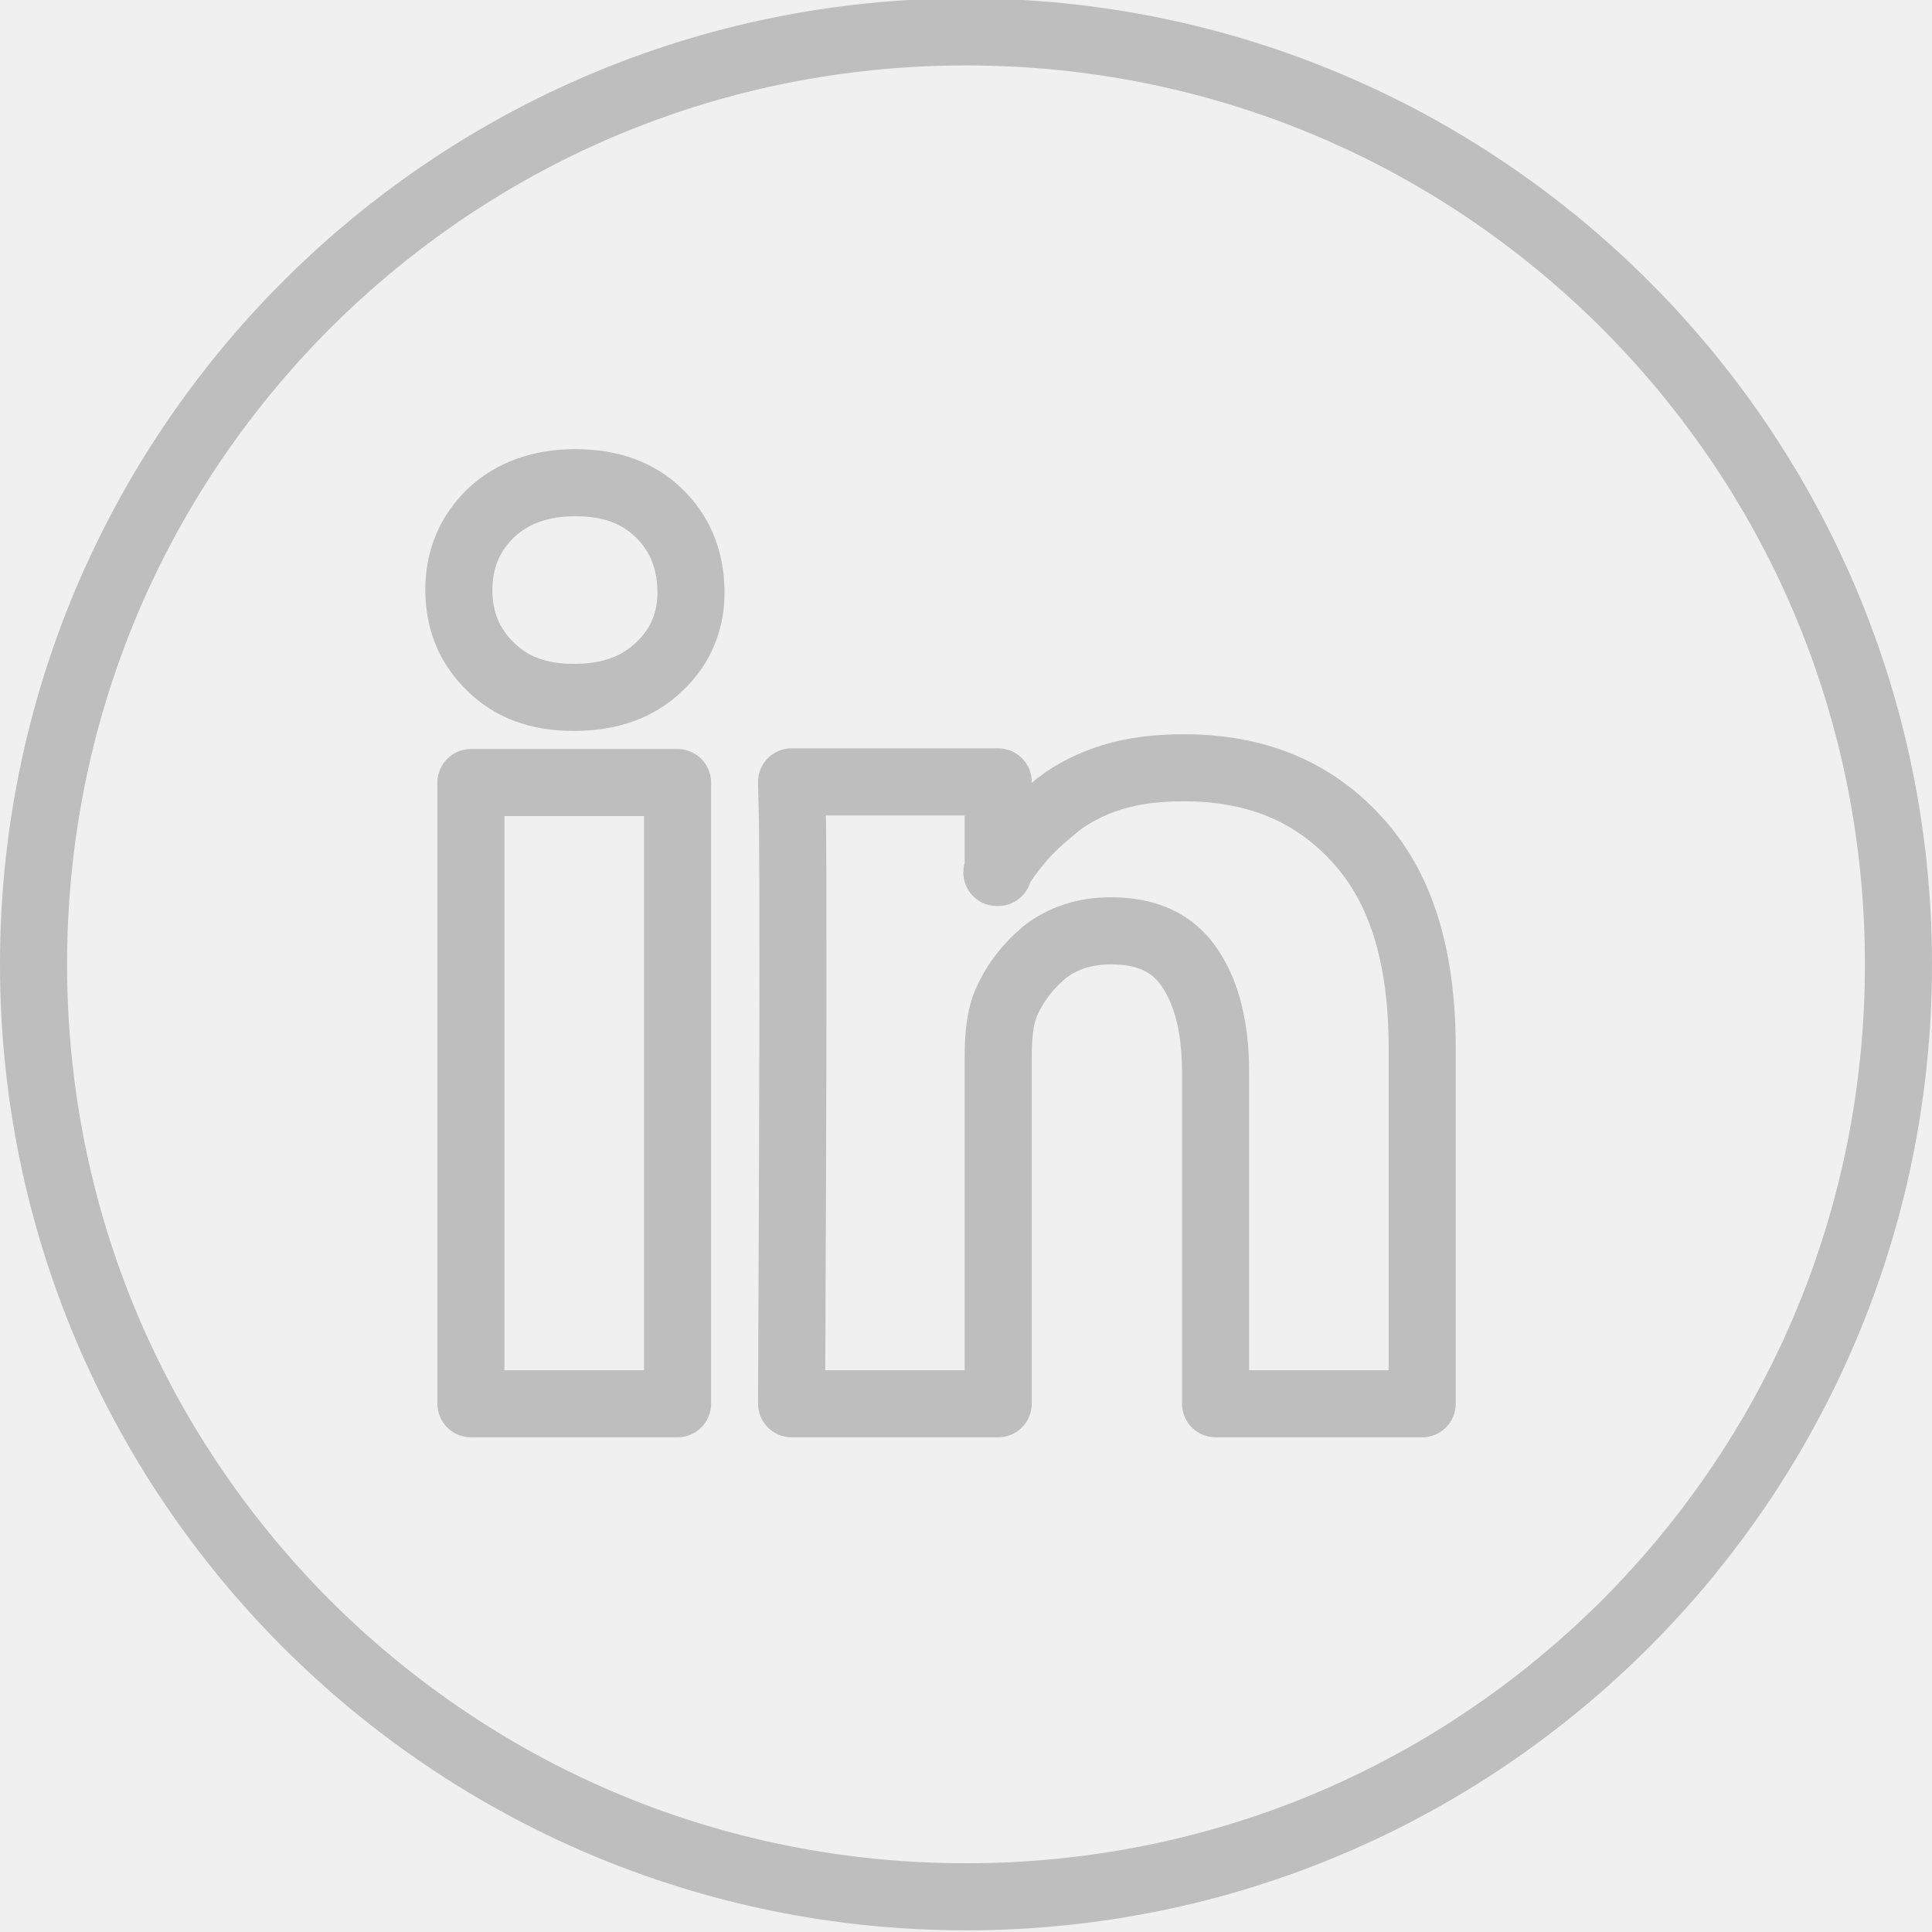
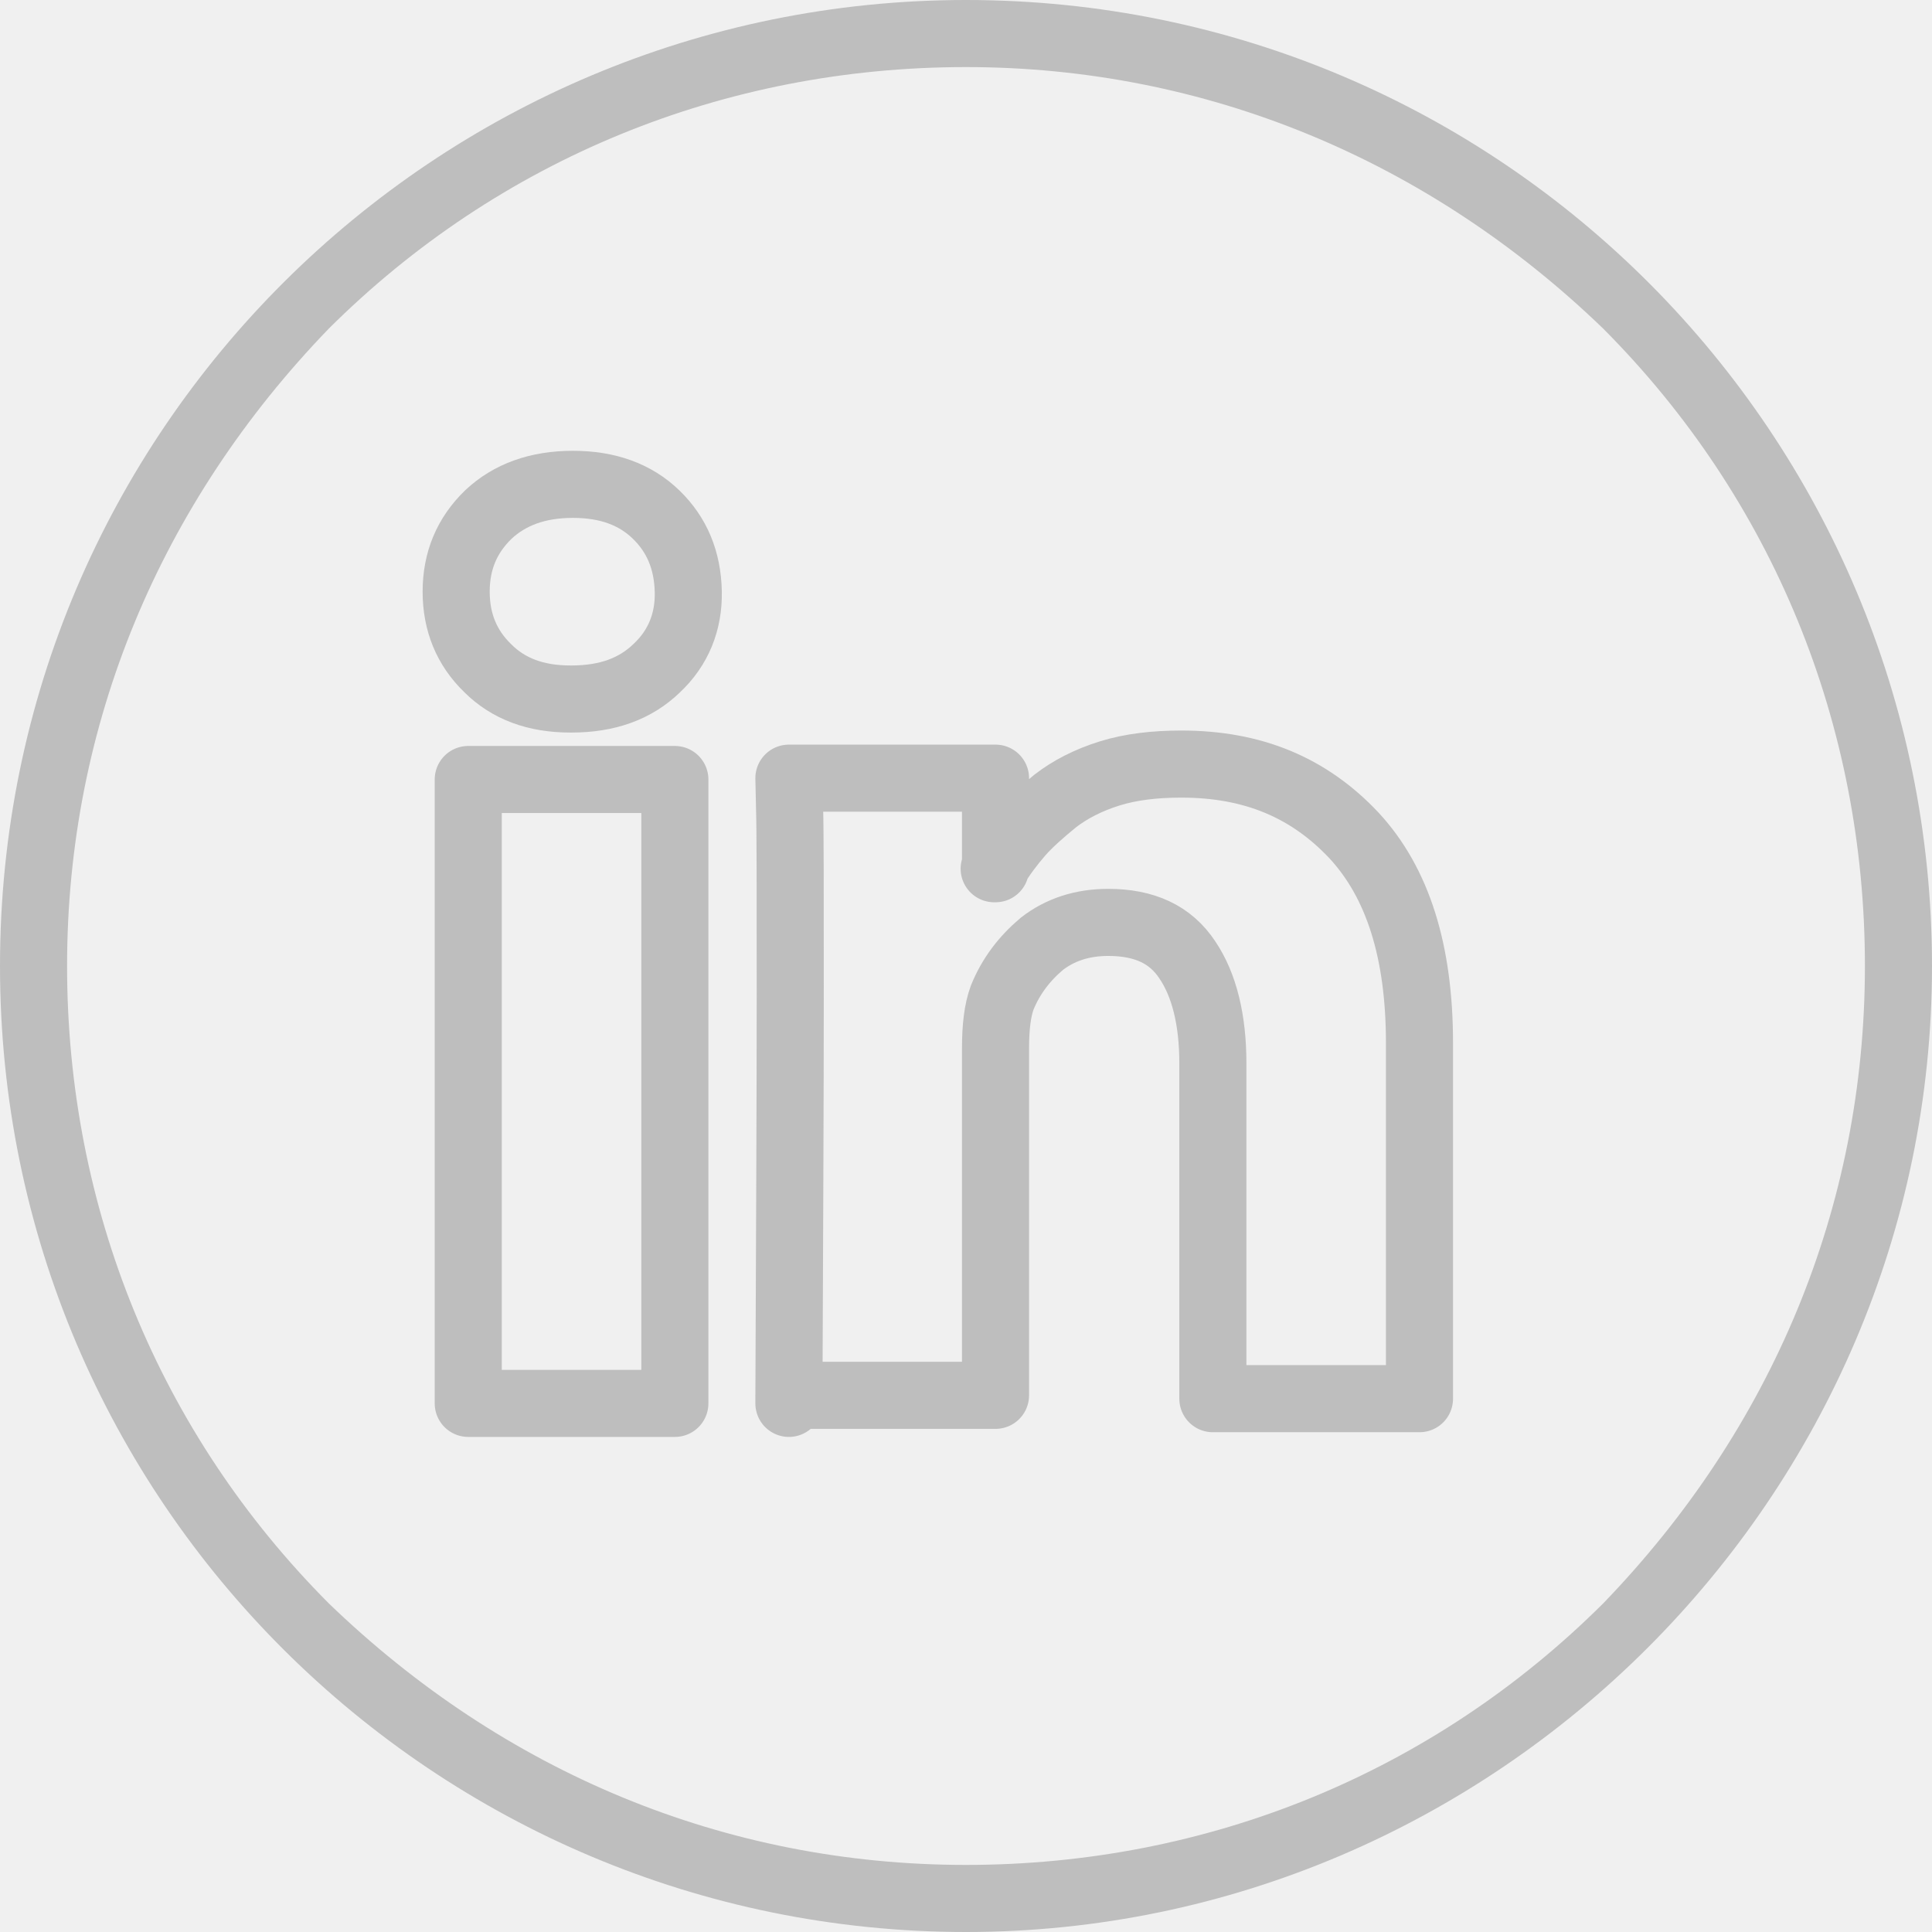
- <svg xmlns="http://www.w3.org/2000/svg" xmlns:xlink="http://www.w3.org/1999/xlink" version="1.1" x="0px" y="0px" width="288px" height="288px" viewBox="0 0 288 288" style="enable-background:new 0 0 288 288;" xml:space="preserve">
-   <style type="text/css">
- 
- 	.st0{display:inline;fill-rule:evenodd;clip-rule:evenodd;fill:#D8D8D8;}
- 	.st1{display:inline;fill:#162051;}
- 	.st2{clip-path:url(#SVGID_97_);fill:#CCCCCC;}
- 	.st3{clip-path:url(#SVGID_143_);fill:#999999;}
- 	.st4{clip-path:url(#SVGID_43_);enable-background:new    ;}
- 	.st5{fill:#ABA118;}
- 	.st6{clip-path:url(#SVGID_105_);fill:#E6E6E6;}
- 	.st7{fill-rule:evenodd;clip-rule:evenodd;fill:#D8D8D8;}
- 	.st8{clip-path:url(#SVGID_131_);fill:#CCCCCC;}
- 	.st9{clip-path:url(#SVGID_149_);fill:#E6E6E6;}
- 	.st10{fill:#ADADAD;}
- 	.st11{fill-rule:evenodd;clip-rule:evenodd;fill:#EA7565;stroke:#FFFFFF;stroke-miterlimit:10;}
- 	.st12{clip-path:url(#SVGID_201_);fill:#00826E;}
- 	.st13{fill:#AEA418;}
- 	.st14{clip-path:url(#SVGID_175_);fill:#CCCCCC;}
- 	.st15{clip-path:url(#SVGID_223_);fill:#00826E;}
- 	.st16{clip-path:url(#SVGID_175_);fill:none;stroke:#FFFFFF;stroke-width:0.818;stroke-miterlimit:10;}
- 	.st17{clip-path:url(#SVGID_111_);fill:#999999;}
- 	.st18{fill:#E2D51F;}
- 	.st19{fill:#E3E3E3;}
- 	.st20{fill:#E4E4E4;}
- 	.st21{fill-rule:evenodd;clip-rule:evenodd;fill:none;stroke:#000000;stroke-width:3;stroke-linecap:round;stroke-miterlimit:10;}
- 	.st22{fill:#E5D820;}
- 	.st23{clip-path:url(#SVGID_139_);fill:#E6E6E6;}
- 	.st24{opacity:0.3;fill-rule:evenodd;clip-rule:evenodd;fill:#FFFFFF;}
- 	.st25{fill-rule:evenodd;clip-rule:evenodd;fill:#3374B4;stroke:#E4E4E4;stroke-miterlimit:10;}
- 	.st26{clip-path:url(#SVGID_213_);fill:#00826E;}
- 	.st27{fill:none;stroke:#8B8B8B;stroke-miterlimit:10;}
- 	.st28{clip-path:url(#SVGID_187_);fill:#CCCCCC;}
- 	.st29{fill-rule:evenodd;clip-rule:evenodd;fill:#DC7565;}
- 	.st30{fill:#E8DB20;}
- 	.st31{fill:none;stroke:#EEE021;stroke-miterlimit:10;}
- 	.st32{fill:none;stroke:#FFFFFF;stroke-width:2;stroke-miterlimit:10;}
- 	.st33{fill-rule:evenodd;clip-rule:evenodd;fill:#00806E;stroke:#00806E;stroke-miterlimit:10;}
- 	.st34{clip-path:url(#SVGID_99_);fill:#CCCCCC;}
- 	.st35{clip-path:url(#SVGID_123_);fill:#999999;}
- 	
- 		.st36{fill-rule:evenodd;clip-rule:evenodd;fill:none;stroke:#FFFFFF;stroke-width:3;stroke-linecap:round;stroke-linejoin:round;stroke-miterlimit:10;}
- 	.st37{fill:#B1A719;}
- 	.st38{clip-path:url(#SVGID_181_);fill:#E6E6E6;}
- 	.st39{fill:#B2B2B2;}
- 	.st40{fill-rule:evenodd;clip-rule:evenodd;fill:#4480B8;}
- 	.st41{fill-rule:evenodd;clip-rule:evenodd;fill:#FFFFFF;stroke:#00806E;stroke-miterlimit:10;}
- 	.st42{fill:none;stroke:#BEBEBE;stroke-width:10;stroke-linejoin:round;stroke-miterlimit:10;}
- 	.st43{fill:#B4A919;}
- 	.st44{clip-path:url(#SVGID_203_);fill:#00826E;}
- 	.st45{opacity:0.7;fill-rule:evenodd;clip-rule:evenodd;fill:#0A1B33;}
- 	.st46{opacity:0.6;fill:#00806E;}
- 	.st47{clip-path:url(#SVGID_225_);fill:#00826E;}
- 	.st48{fill:#EA7565;}
- 	.st49{clip-path:url(#SVGID_189_);fill:none;stroke:#FFFFFF;stroke-width:0.388;stroke-miterlimit:10;}
- 	.st50{fill:#B6B6B6;}
- 	.st51{display:none;opacity:0.5;fill-rule:evenodd;clip-rule:evenodd;fill:#EEE021;}
- 	.st52{fill:#B7AC19;}
- 	.st53{clip-path:url(#SVGID_113_);fill:#999999;}
- 	.st54{fill:#EBDD21;}
- 	.st55{clip-path:url(#SVGID_135_);fill:#999999;}
- 	.st56{fill:none;stroke:#E4E4E4;stroke-miterlimit:10;}
- 	.st57{display:none;opacity:0.7;fill-rule:evenodd;clip-rule:evenodd;fill:#0A1B33;}
- 	.st58{enable-background:new    ;}
- 	.st59{fill:#EEE021;}
- 	.st60{display:inline;fill:#BEBEBE;}
- 	.st61{clip-path:url(#SVGID_145_);fill:#CCCCCC;}
- 	.st62{clip-path:url(#SVGID_167_);fill:#CCCCCC;}
- 	.st63{fill-rule:evenodd;clip-rule:evenodd;fill:none;stroke:#4D4D4D;stroke-width:4;stroke-linecap:round;stroke-miterlimit:10;}
- 	.st64{fill-rule:evenodd;clip-rule:evenodd;fill:#E1E2E3;}
- 	.st65{clip-path:url(#SVGID_215_);fill:#00826E;}
- 	.st66{clip-path:url(#SVGID_189_);fill:#CCCCCC;}
- 	.st67{clip-path:url(#SVGID_103_);fill:#999999;}
- 	.st68{opacity:0.7;fill:#1A1A1A;}
- 	.st69{fill-rule:evenodd;clip-rule:evenodd;fill:#E4E4E4;}
- 	.st70{fill:none;stroke:#FFFFFF;stroke-width:20;stroke-linecap:square;stroke-miterlimit:10;}
- 	.st71{clip-path:url(#SVGID_161_);fill:#E6E6E6;}
- 	.st72{fill:#BAAF1A;}
- 	.st73{fill:#BABABA;}
- 	.st74{clip-path:url(#SVGID_199_);fill:#00826E;}
- 	.st75{clip-path:url(#SVGID_183_);fill:#E6E6E6;}
- 	.st76{clip-path:url(#SVGID_109_);fill:#E6E6E6;}
- 	.st77{fill-rule:evenodd;clip-rule:evenodd;fill:#4D4D4D;}
- 	.st78{fill:#BDB11A;}
- 	.st79{clip-path:url(#SVGID_205_);fill:#00826E;}
- 	.st80{fill-rule:evenodd;clip-rule:evenodd;fill:none;stroke:#000000;stroke-width:4;stroke-miterlimit:10;}
- 	.st81{fill-rule:evenodd;clip-rule:evenodd;fill:#E9D94E;}
- 	.st82{clip-path:url(#SVGID_179_);fill:#CCCCCC;}
- 	.st83{clip-path:url(#SVGID_227_);fill:#00826E;}
- 	.st84{fill:#BEBEBE;}
- 	.st85{fill-rule:evenodd;clip-rule:evenodd;fill:none;stroke:#EEE021;stroke-miterlimit:10;}
- 	.st86{fill:#22357A;}
- 	.st87{display:inline;fill:none;stroke:#394050;stroke-width:2;stroke-miterlimit:10;}
- 	.st88{clip-path:url(#SVGID_115_);fill:#999999;}
- 	.st89{opacity:0.1;fill-rule:evenodd;clip-rule:evenodd;}
- 	.st90{clip-path:url(#SVGID_151_);fill:#E6E6E6;}
- 	.st91{opacity:0.5;fill:#FFFFFF;}
- 	.st92{opacity:0.8;fill:none;stroke:#E4E4E4;stroke-miterlimit:10;}
- 	.st93{display:none;opacity:0.5;fill-rule:evenodd;clip-rule:evenodd;fill:#292F3D;}
- 	.st94{opacity:0.8;fill-rule:evenodd;clip-rule:evenodd;fill:#0A1B33;}
- 	.st95{display:inline;fill:none;stroke:#8B8B8B;stroke-width:2;stroke-miterlimit:10;}
- 	.st96{clip-path:url(#SVGID_195_);fill:#E6E6E6;}
- 	.st97{clip-path:url(#SVGID_125_);fill:#CCCCCC;}
- 	.st98{clip-path:url(#SVGID_99_);fill:none;stroke:#FFFFFF;stroke-width:2;stroke-miterlimit:10;}
- 	.st99{display:none;opacity:0.6;clip-path:url(#SVGID_91_);fill:#00806E;}
- 	.st100{fill:none;stroke:#394050;stroke-width:2;stroke-miterlimit:10;}
- 	.st101{clip-path:url(#SVGID_30_);enable-background:new    ;}
- 	.st102{clip-path:url(#SVGID_217_);fill:#00826E;}
- 	.st103{display:inline;fill-rule:evenodd;clip-rule:evenodd;fill:#EEE021;}
- 	.st104{display:inline;opacity:0.2;}
- 	.st105{fill:#292F3D;}
- 	.st106{fill-rule:evenodd;clip-rule:evenodd;stroke:#00806E;stroke-miterlimit:10;}
- 	.st107{fill:none;stroke:#8B8B8B;stroke-width:2;stroke-miterlimit:10;}
- 	.st108{clip-path:url(#SVGID_167_);fill:none;stroke:#FFFFFF;stroke-width:0.818;stroke-miterlimit:10;}
- 	.st109{fill:url(#SVGID_241_);}
- 	.st110{fill-rule:evenodd;clip-rule:evenodd;fill:#EEE021;}
- 	.st111{fill:none;stroke:#00806E;stroke-width:5;stroke-miterlimit:10;}
- 	.st112{fill-rule:evenodd;clip-rule:evenodd;fill:none;stroke:#E4E4E4;stroke-miterlimit:10;}
- 	.st113{fill:#C0B41B;}
- 	.st114{clip-path:url(#SVGID_185_);fill:#E6E6E6;}
- 	.st115{display:inline;fill:#FFFFFF;}
- 	.st116{fill:none;stroke:#292F3D;stroke-width:8;stroke-linecap:round;stroke-linejoin:round;stroke-miterlimit:10;}
- 	.st117{clip-path:url(#SVGID_193_);fill:none;stroke:#FFFFFF;stroke-width:0.388;stroke-miterlimit:10;}
- 	.st118{fill:url(#SVGID_4_);}
- 	.st119{fill:url(#SVGID_7_);}
- 	.st120{fill:#C2B71B;}
- 	.st121{fill:#C2C2C2;}
- 	.st122{clip-path:url(#SVGID_137_);fill:#CCCCCC;}
- 	.st123{fill:none;stroke:#292F3D;stroke-width:2;}
- 	.st124{clip-path:url(#SVGID_159_);fill:#CCCCCC;}
- 	.st125{clip-path:url(#SVGID_97_);fill:#E6E6E6;}
- 	.st126{clip-path:url(#SVGID_207_);fill:#00826E;}
- 	.st127{clip-path:url(#SVGID_229_);fill:#00826E;}
- 	.st128{opacity:0.3;clip-path:url(#SVGID_37_);}
- 	.st129{opacity:0.3;clip-path:url(#SVGID_40_);}
- 	.st130{opacity:0.3;clip-path:url(#SVGID_48_);}
- 	.st131{opacity:0.3;clip-path:url(#SVGID_73_);}
- 	.st132{fill:#C5BA1B;}
- 	.st133{fill-rule:evenodd;clip-rule:evenodd;fill:none;stroke:#FFFFFF;stroke-miterlimit:10;}
- 	.st134{fill:none;stroke:#449CD8;}
- 	.st135{fill:#C6C6C6;}
- 	.st136{fill-rule:evenodd;clip-rule:evenodd;fill:#8B8B8B;}
- 	.st137{clip-path:url(#SVGID_117_);fill:#999999;}
- 	.st138{fill:none;stroke:#000000;stroke-width:20;stroke-linecap:square;stroke-miterlimit:10;}
- 	.st139{clip-path:url(#SVGID_153_);fill:#E6E6E6;}
- 	.st140{display:none;fill-rule:evenodd;clip-rule:evenodd;fill:#EEE021;}
- 	.st141{fill:#999999;}
- 	.st142{fill:#C8BC1C;}
- 	.st143{fill-rule:evenodd;clip-rule:evenodd;}
- 	.st144{clip-path:url(#SVGID_197_);fill:#E6E6E6;}
- 	.st145{opacity:0.1;}
- 	.st146{opacity:0.2;}
- 	.st147{opacity:0.6;}
- 	.st148{fill-rule:evenodd;clip-rule:evenodd;fill:#BEBEBE;}
- 	.st149{display:none;fill:none;}
- 	.st150{clip-path:url(#SVGID_97_);fill:#B3B3B3;}
- 	.st151{fill:#FFFFFF;}
- 	.st152{clip-path:url(#SVGID_219_);fill:#00826E;}
- 	.st153{fill-rule:evenodd;clip-rule:evenodd;fill:#E1E2E3;stroke:#00806E;stroke-miterlimit:10;}
- 	.st154{fill:none;stroke:#FFFFFF;stroke-width:4;stroke-linejoin:round;stroke-miterlimit:10;}
- 	.st155{clip-path:url(#SVGID_107_);fill:#999999;}
- 	.st156{clip-path:url(#SVGID_121_);fill:#E6E6E6;}
- 	.st157{clip-path:url(#SVGID_129_);fill:#999999;}
- 	.st158{display:inline;fill-rule:evenodd;clip-rule:evenodd;fill:#292F3D;}
- 	.st159{clip-path:url(#SVGID_95_);fill:#F2F2F2;}
- 	.st160{fill:#CACACA;}
- 	.st161{clip-path:url(#SVGID_191_);fill:#CCCCCC;}
- 	.st162{clip-path:url(#SVGID_75_);enable-background:new    ;}
- 	.st163{clip-path:url(#SVGID_70_);enable-background:new    ;}
- 	.st164{clip-path:url(#SVGID_51_);enable-background:new    ;}
- 	.st165{opacity:0.2;fill:none;stroke:#D8D8D8;stroke-miterlimit:10;stroke-dasharray:6;}
- 	.st166{clip-path:url(#SVGID_49_);enable-background:new    ;}
- 	.st167{clip-path:url(#SVGID_32_);enable-background:new    ;}
- 	.st168{fill:#CBBF1C;}
- 	.st169{fill-rule:evenodd;clip-rule:evenodd;fill:#292F3D;}
- 	.st170{fill:none;stroke:#E4E4E4;}
- 	.st171{display:none;opacity:0.6;clip-path:url(#SVGID_83_);fill:#00806E;}
- 	.st172{fill:#9D9D9D;}
- 	.st173{display:inline;}
- 	.st174{clip-path:url(#SVGID_209_);fill:#00826E;}
- 	.st175{display:inline;fill-rule:evenodd;clip-rule:evenodd;fill:#4480B8;stroke:#FFFFFF;stroke-miterlimit:10;}
- 	.st176{fill:#CDCDCD;}
- 	.st177{fill:#CEC21D;}
- 	.st178{fill:#CECECE;}
- 	.st179{display:inline;fill:#D2D2D2;stroke:#000000;stroke-miterlimit:10;}
- 	.st180{fill:#3374B4;}
- 	.st181{clip-path:url(#SVGID_177_);fill:#E6E6E6;}
- 	.st182{fill-rule:evenodd;clip-rule:evenodd;fill:url(#SVGID_234_);}
- 	.st183{fill-rule:evenodd;clip-rule:evenodd;fill:url(#SVGID_235_);}
- 	.st184{fill-rule:evenodd;clip-rule:evenodd;fill:url(#SVGID_236_);}
- 	.st185{fill-rule:evenodd;clip-rule:evenodd;fill:url(#SVGID_239_);}
- 	.st186{fill:#D2D2D2;stroke:#000000;stroke-miterlimit:10;}
- 	.st187{opacity:0.3;clip-path:url(#SVGID_237_);}
- 	.st188{opacity:0.1;fill-rule:evenodd;clip-rule:evenodd;fill:none;stroke:#E4E4E4;stroke-miterlimit:10;}
- 	.st189{fill-rule:evenodd;clip-rule:evenodd;fill:#97B676;}
- 	.st190{fill:none;stroke:#E4E4E4;stroke-width:6;stroke-miterlimit:10;}
- 	.st191{clip-path:url(#SVGID_127_);}
- 	.st192{clip-path:url(#SVGID_133_);}
- 	.st193{fill:#394050;}
- 	.st194{clip-path:url(#SVGID_141_);}
- 	.st195{clip-path:url(#SVGID_155_);}
- 	.st196{clip-path:url(#SVGID_157_);}
- 	.st197{clip-path:url(#SVGID_165_);}
- 	.st198{clip-path:url(#SVGID_173_);}
- 	.st199{clip-path:url(#SVGID_101_);fill:#E6E6E6;}
- 	.st200{clip-path:url(#SVGID_243_);}
- 	.st201{fill:none;stroke:#BEBEBE;stroke-width:10;stroke-linecap:round;stroke-linejoin:round;stroke-miterlimit:10;}
- 	.st202{fill-rule:evenodd;clip-rule:evenodd;fill:none;stroke:#FFFFFF;stroke-width:4;stroke-miterlimit:10;}
- 	.st203{fill:#00806E;}
- 	.st204{clip-path:url(#SVGID_171_);fill:#CCCCCC;}
- 	.st205{clip-path:url(#SVGID_97_);fill:none;stroke:#E6E6E6;stroke-width:4;stroke-miterlimit:10;}
- 	.st206{clip-path:url(#SVGID_193_);fill:#CCCCCC;}
- 	.st207{fill-rule:evenodd;clip-rule:evenodd;fill:#FFFFFF;}
- 	.st208{clip-path:url(#SVGID_119_);fill:#CCCCCC;}
- 	.st209{opacity:0.3;fill:none;stroke:#292F3D;stroke-miterlimit:10;stroke-dasharray:4,2;}
- 	.st210{fill:#D1C51D;}
- 	.st211{fill:none;stroke:#BEBEBE;stroke-width:10;stroke-miterlimit:10;}
- 	.st212{display:inline;fill-rule:evenodd;clip-rule:evenodd;fill:#3374B4;stroke:#E4E4E4;stroke-miterlimit:10;}
- 	.st213{fill:#3374B4;stroke:#FFFFFF;stroke-miterlimit:10;}
- 	.st214{fill:#D2D2D2;}
- 	.st215{clip-path:url(#SVGID_191_);fill:none;stroke:#FFFFFF;stroke-width:0.388;stroke-miterlimit:10;}
- 	.st216{clip-path:url(#SVGID_95_);fill:#FFFFFF;}
- 	.st217{opacity:0.9;fill:#292F3D;}
- 	.st218{fill:#D4C71D;}
- 	.st219{clip-path:url(#SVGID_159_);fill:none;stroke:#FFFFFF;stroke-width:0.818;stroke-miterlimit:10;}
- 	.st220{fill:#D6D6D6;}
- 	.st221{clip-path:url(#SVGID_41_);enable-background:new    ;}
- 	.st222{fill:#D7CA1E;}
- 	.st223{fill:url(#SVGID_33_);}
- 	.st224{fill:url(#SVGID_45_);}
- 	.st225{fill:url(#SVGID_53_);}
- 	.st226{fill:url(#SVGID_71_);}
- 	.st227{fill:#D8D8D8;}
- 	.st228{clip-path:url(#SVGID_231_);fill:#00826E;}
- 	
- 		.st229{fill-rule:evenodd;clip-rule:evenodd;fill:none;stroke:#4D4D4D;stroke-width:4;stroke-linecap:round;stroke-linejoin:round;stroke-miterlimit:10;}
- 	.st230{fill:none;stroke:#D8D8D8;stroke-miterlimit:10;}
- 	.st231{display:none;}
- 	.st232{fill-rule:evenodd;clip-rule:evenodd;fill:url(#SVGID_24_);}
- 	.st233{fill-rule:evenodd;clip-rule:evenodd;fill:url(#SVGID_27_);}
- 	.st234{fill-rule:evenodd;clip-rule:evenodd;fill:url(#SVGID_31_);}
- 	.st235{fill-rule:evenodd;clip-rule:evenodd;fill:url(#SVGID_35_);}
- 	.st236{fill-rule:evenodd;clip-rule:evenodd;fill:url(#SVGID_39_);}
- 	.st237{fill-rule:evenodd;clip-rule:evenodd;fill:url(#SVGID_42_);}
- 	.st238{fill-rule:evenodd;clip-rule:evenodd;fill:url(#SVGID_47_);}
- 	.st239{fill-rule:evenodd;clip-rule:evenodd;fill:url(#SVGID_50_);}
- 	.st240{fill-rule:evenodd;clip-rule:evenodd;fill:url(#SVGID_69_);}
- 	.st241{clip-path:url(#SVGID_18_);}
- 	.st242{fill-rule:evenodd;clip-rule:evenodd;fill:url(#SVGID_72_);}
- 	.st243{fill:#A1A1A1;}
- 	.st244{clip-path:url(#SVGID_55_);}
- 	.st245{clip-path:url(#SVGID_76_);}
- 	.st246{clip-path:url(#SVGID_85_);}
- 	.st247{clip-path:url(#SVGID_89_);}
- 	.st248{clip-path:url(#SVGID_93_);}
- 	.st249{clip-path:url(#SVGID_95_);}
- 	.st250{clip-path:url(#SVGID_97_);}
- 	.st251{fill-rule:evenodd;clip-rule:evenodd;fill:#333333;}
- 	.st252{clip-path:url(#SVGID_240_);enable-background:new    ;}
- 	.st253{clip-path:url(#SVGID_238_);enable-background:new    ;}
- 	.st254{clip-path:url(#SVGID_147_);fill:#E6E6E6;}
- 	.st255{clip-path:url(#SVGID_169_);fill:#E6E6E6;}
- 	.st256{fill:#A5A5A5;}
- 	.st257{clip-path:url(#SVGID_97_);fill:#999999;}
- 	.st258{clip-path:url(#SVGID_221_);fill:#00826E;}
- 	.st259{fill:#DACD1E;}
- 	.st260{fill:#DADADA;}
- 	.st261{display:none;opacity:0.6;clip-path:url(#SVGID_87_);fill:#00806E;}
- 	.st262{fill:#A89E17;}
- 	.st263{fill-rule:evenodd;clip-rule:evenodd;fill:none;stroke:#FFFFFF;stroke-width:3;stroke-linecap:round;stroke-miterlimit:10;}
- 	.st264{fill:#A9A9A9;}
- 	.st265{fill:#DDD01F;}
- 	.st266{fill-rule:evenodd;clip-rule:evenodd;fill:#00806E;}
- 	.st267{clip-path:url(#Overlay_6_);}
- 	.st268{fill:#DEDEDE;}
- 	
- 		.st269{fill-rule:evenodd;clip-rule:evenodd;fill:none;stroke:#000000;stroke-width:3;stroke-linecap:round;stroke-linejoin:round;stroke-miterlimit:10;}
- 	.st270{fill:none;stroke:#292F3D;}
- 	.st271{fill:#DFD21F;}
- 	.st272{opacity:0.3;fill:none;stroke:#E4E4E4;stroke-miterlimit:10;stroke-dasharray:4,2;}
- 	.st273{clip-path:url(#SVGID_163_);fill:#CCCCCC;}
- 	.st274{fill-rule:evenodd;clip-rule:evenodd;fill:#D26C78;}
- 	.st275{clip-path:url(#SVGID_211_);fill:#00826E;}
- 	.st276{clip-path:url(#SVGID_233_);fill:#00826E;}
- 	.st277{display:inline;opacity:0.4;fill-rule:evenodd;clip-rule:evenodd;}
- 	.st278{fill:none;stroke:#EEE021;stroke-width:4;stroke-miterlimit:10;}
- 
- </style>
-   <symbol id="LinkedIn" viewBox="-144 -144 288 288">
-     <g>
-       <path class="st84" d="M0,134c35.8,0,69.4-13.9,94.8-39.2C120.1,69.4,134,35.8,134,0s-13.9-69.4-39.2-94.8    C69.4-120.1,35.8-134,0-134s-69.4,13.9-94.8,39.2C-120.1-69.4-134-35.8-134,0s13.9,69.4,39.2,94.8C-69.4,120.1-35.8,134,0,134     M0,144c-79.5,0-144-64.5-144-144S-79.5-144,0-144S144-79.5,144,0S79.5,144,0,144L0,144z" />
-     </g>
-     <path class="st42" d="M-75.6,55.8c0,4.6,1.6,8.4,4.8,11.5c3.2,3,7.4,4.5,12.6,4.5c5.2,0,9.3-1.5,12.4-4.5c3.1-3,4.7-6.8,4.8-11.5   c0.1-4.5-1.5-8.4-4.7-11.4c-3.2-3.1-7.4-4.6-12.7-4.6h-0.2c-5.1,0-9.2,1.5-12.3,4.6C-74,47.4-75.6,51.2-75.6,55.8z M-73.8-65.5   v92.6H-43v-92.6H-73.8z M-26-65.5c0.1,24.9,0.2,45,0.2,60.5c0,15.5,0,24.7-0.1,27.7l-0.1,4.5H4.8V13.7H4.6c1.2,2,2.5,3.7,3.8,5.2   c1.3,1.5,3.1,3.1,5.3,4.9c2.2,1.7,4.9,3.1,8.1,4.1c3.2,1,6.8,1.4,10.7,1.4c10.7,0,19.2-3.5,25.7-10.6C64.8,11.6,68,1.3,68-12.4   v-53.1H37.2v49.5c0,6.5-1.3,11.7-3.8,15.4C30.9,3.2,27,5,21.6,5c-3.9,0-7.2-1.1-9.9-3.2C9.1-0.4,7.1-3,5.8-6.2   c-0.7-1.9-1-4.4-1-7.6v-51.7L-26-65.5L-26-65.5z" />
+ <svg xmlns="http://www.w3.org/2000/svg" xmlns:xlink="http://www.w3.org/1999/xlink" viewBox="0 0 288 288" enable-background="new 0 0 288 288">
+   <defs>
+     <path id="1" d="m3091 1397h480v801h-480z" />
+     <path id="2" d="m1005 1053h1280v402h-1280z" />
+     <clipPath>
+       <use xlink:href="#1" />
+     </clipPath>
+     <clipPath>
+       <use xlink:href="#2" />
+     </clipPath>
+   </defs>
+   <symbol id="0" viewBox="-144 -144 288 288">
+     <path d="m0 134c35.8 0 69-13.9 95-39 25.3-25.4 39-59 39-95s-13.9-69-39-95c-25.4-25.3-59-39-95-39s-69 13.9-95 39c-25.3 25.4-39 59-39 95s13.9 69 39 95c25.4 25.3 59 39 95 39m0 10c-79 0-144-64-144-144s65-144 144-144 144 65 144 144-64 144-144 144z" fill="#bebebe" />
+     <path d="m-76 55.8c0 4.6 1.6 8.4 4.8 11.5 3.2 3 7.4 4.5 12.6 4.5 5.2 0 9.3-1.5 12.4-4.5 3.1-3 4.7-6.8 4.8-11.5.1-4.5-1.5-8.4-4.7-11.4-3.2-3.1-7.4-4.6-12.7-4.6h-.2c-5.1 0-9.2 1.5-12.3 4.6-3.1 3-4.7 6.8-4.7 11.4zm1.8-121v93h30.8v-93h-30.8zm47.8 0c.1 24.9.2 45 .2 61 0 15.5 0 24.7-.1 27.7l-.1 4.5h30.8v-13.5h-.2c1.2 2 2.5 3.7 3.8 5.2 1.3 1.5 3.1 3.1 5.3 4.9 2.2 1.7 4.9 3.1 8.1 4.1 3.2 1 6.8 1.4 10.7 1.4 10.7 0 19-3.5 25.7-10.6 6.6-7.1 9.8-17.4 9.8-31v-53h-30.8v50c0 6.5-1.3 11.7-3.8 15.4-2.5 3.8-6.4 5.6-11.8 5.6-3.9 0-7.2-1.1-9.9-3.2-2.6-2.2-4.6-4.8-5.9-8-.7-1.9-1-4.4-1-7.6v-51.7h-30.8z" fill="none" stroke="#bebebe" stroke-linejoin="round" stroke-width="10" stroke-miterlimit="10" />
  </symbol>
-   <g id="Sketch1" class="st231">
- </g>
-   <g id="Sketch_-_Portfolio" class="st231">
-     <g id="Web_copy" class="st173">
-       <g id="_x3C_Layer_x3E__copy">
- 		</g>
-     </g>
-   </g>
-   <g id="Sketch_-_Skills" class="st231">
- </g>
-   <g id="Sketch_-_Header" class="st231">
- </g>
-   <g id="Interface_-_Desktop">
-     <g id="About_1_">
- 	</g>
-     <g id="About_copy_2" class="st231">
- 	</g>
-     <g id="About_copy" class="st231">
- 	</g>
-     <g id="Contact_2_">
-       <g>
-         <defs>
-           <rect id="SVGID_56_" x="1005" y="1053" width="1280" height="402" />
-         </defs>
-         <clipPath id="SVGID_3_">
-           <use xlink:href="#SVGID_56_" style="overflow:visible;" />
-         </clipPath>
-       </g>
-     </g>
-   </g>
-   <g id="Interface_Mobile">
-     <g>
-       <defs>
-         <rect id="SVGID_64_" x="3091" y="1397" width="480" height="801" />
-       </defs>
-       <clipPath id="SVGID_4_">
-         <use xlink:href="#SVGID_64_" style="overflow:visible;" />
-       </clipPath>
-     </g>
-   </g>
-   <g id="Interface_-_ProjectList">
- </g>
-   <g id="Interface_-_ProjectDetail">
-     <g id="Icon_-_Arrow" class="st231">
- 	</g>
-   </g>
-   <g id="Icons">
-     <use xlink:href="#LinkedIn" width="288" height="288" id="XMLID_14_" x="-144" y="-144" transform="matrix(1 0 0 -1 144 143.7539)" style="overflow:visible;" />
-   </g>
-   <g id="Guides">
- </g>
+   <use xlink:href="#0" width="288" height="288" x="-144" y="-144" transform="matrix(1 0 0-1 144 144)" />
</svg>
